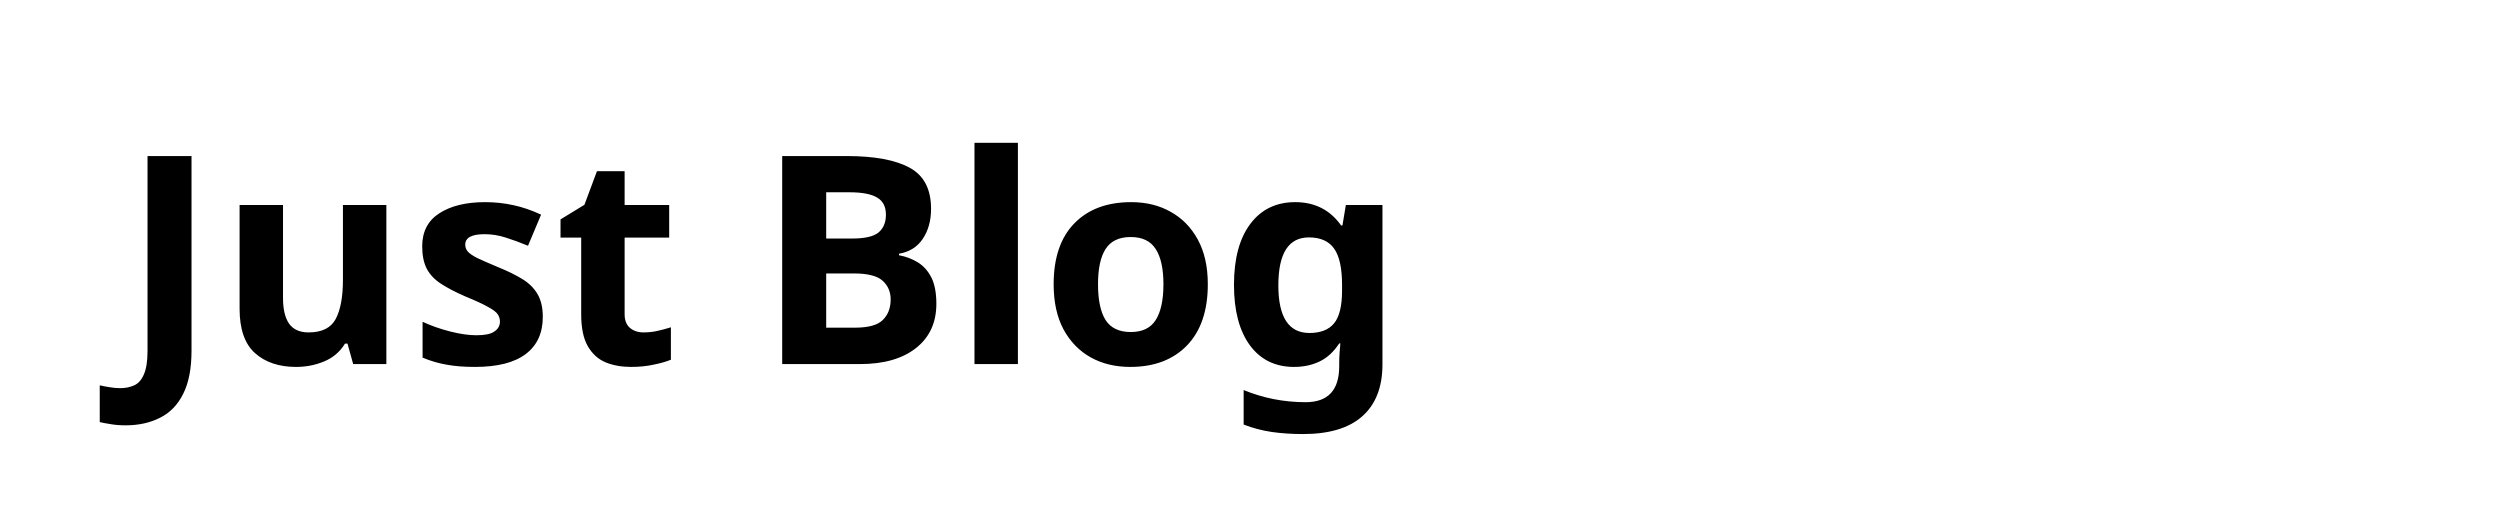
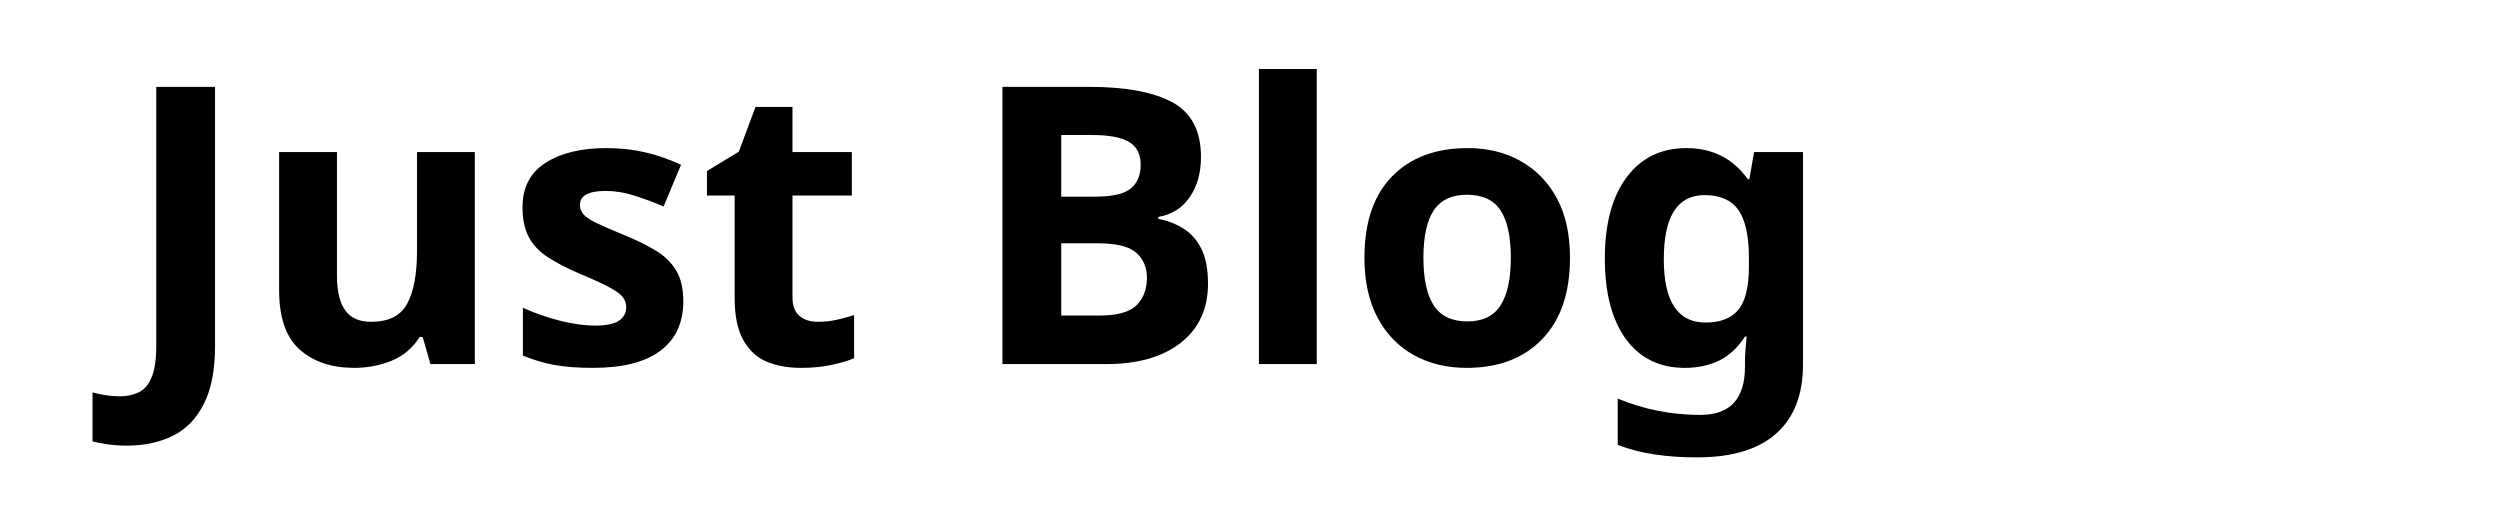
<svg xmlns="http://www.w3.org/2000/svg" width="206" height="43" viewBox="0 0 206 43" fill="none">
-   <text x="10" y="30" font-family="Outfit, sans-serif" font-size="24" font-weight="bold" fill="black">Just Blog</text>
+   <text x="10" y="30" font-family="Outfit, sans-serif" font-size="32" font-weight="bold" fill="black">Just Blog</text>
</svg>
